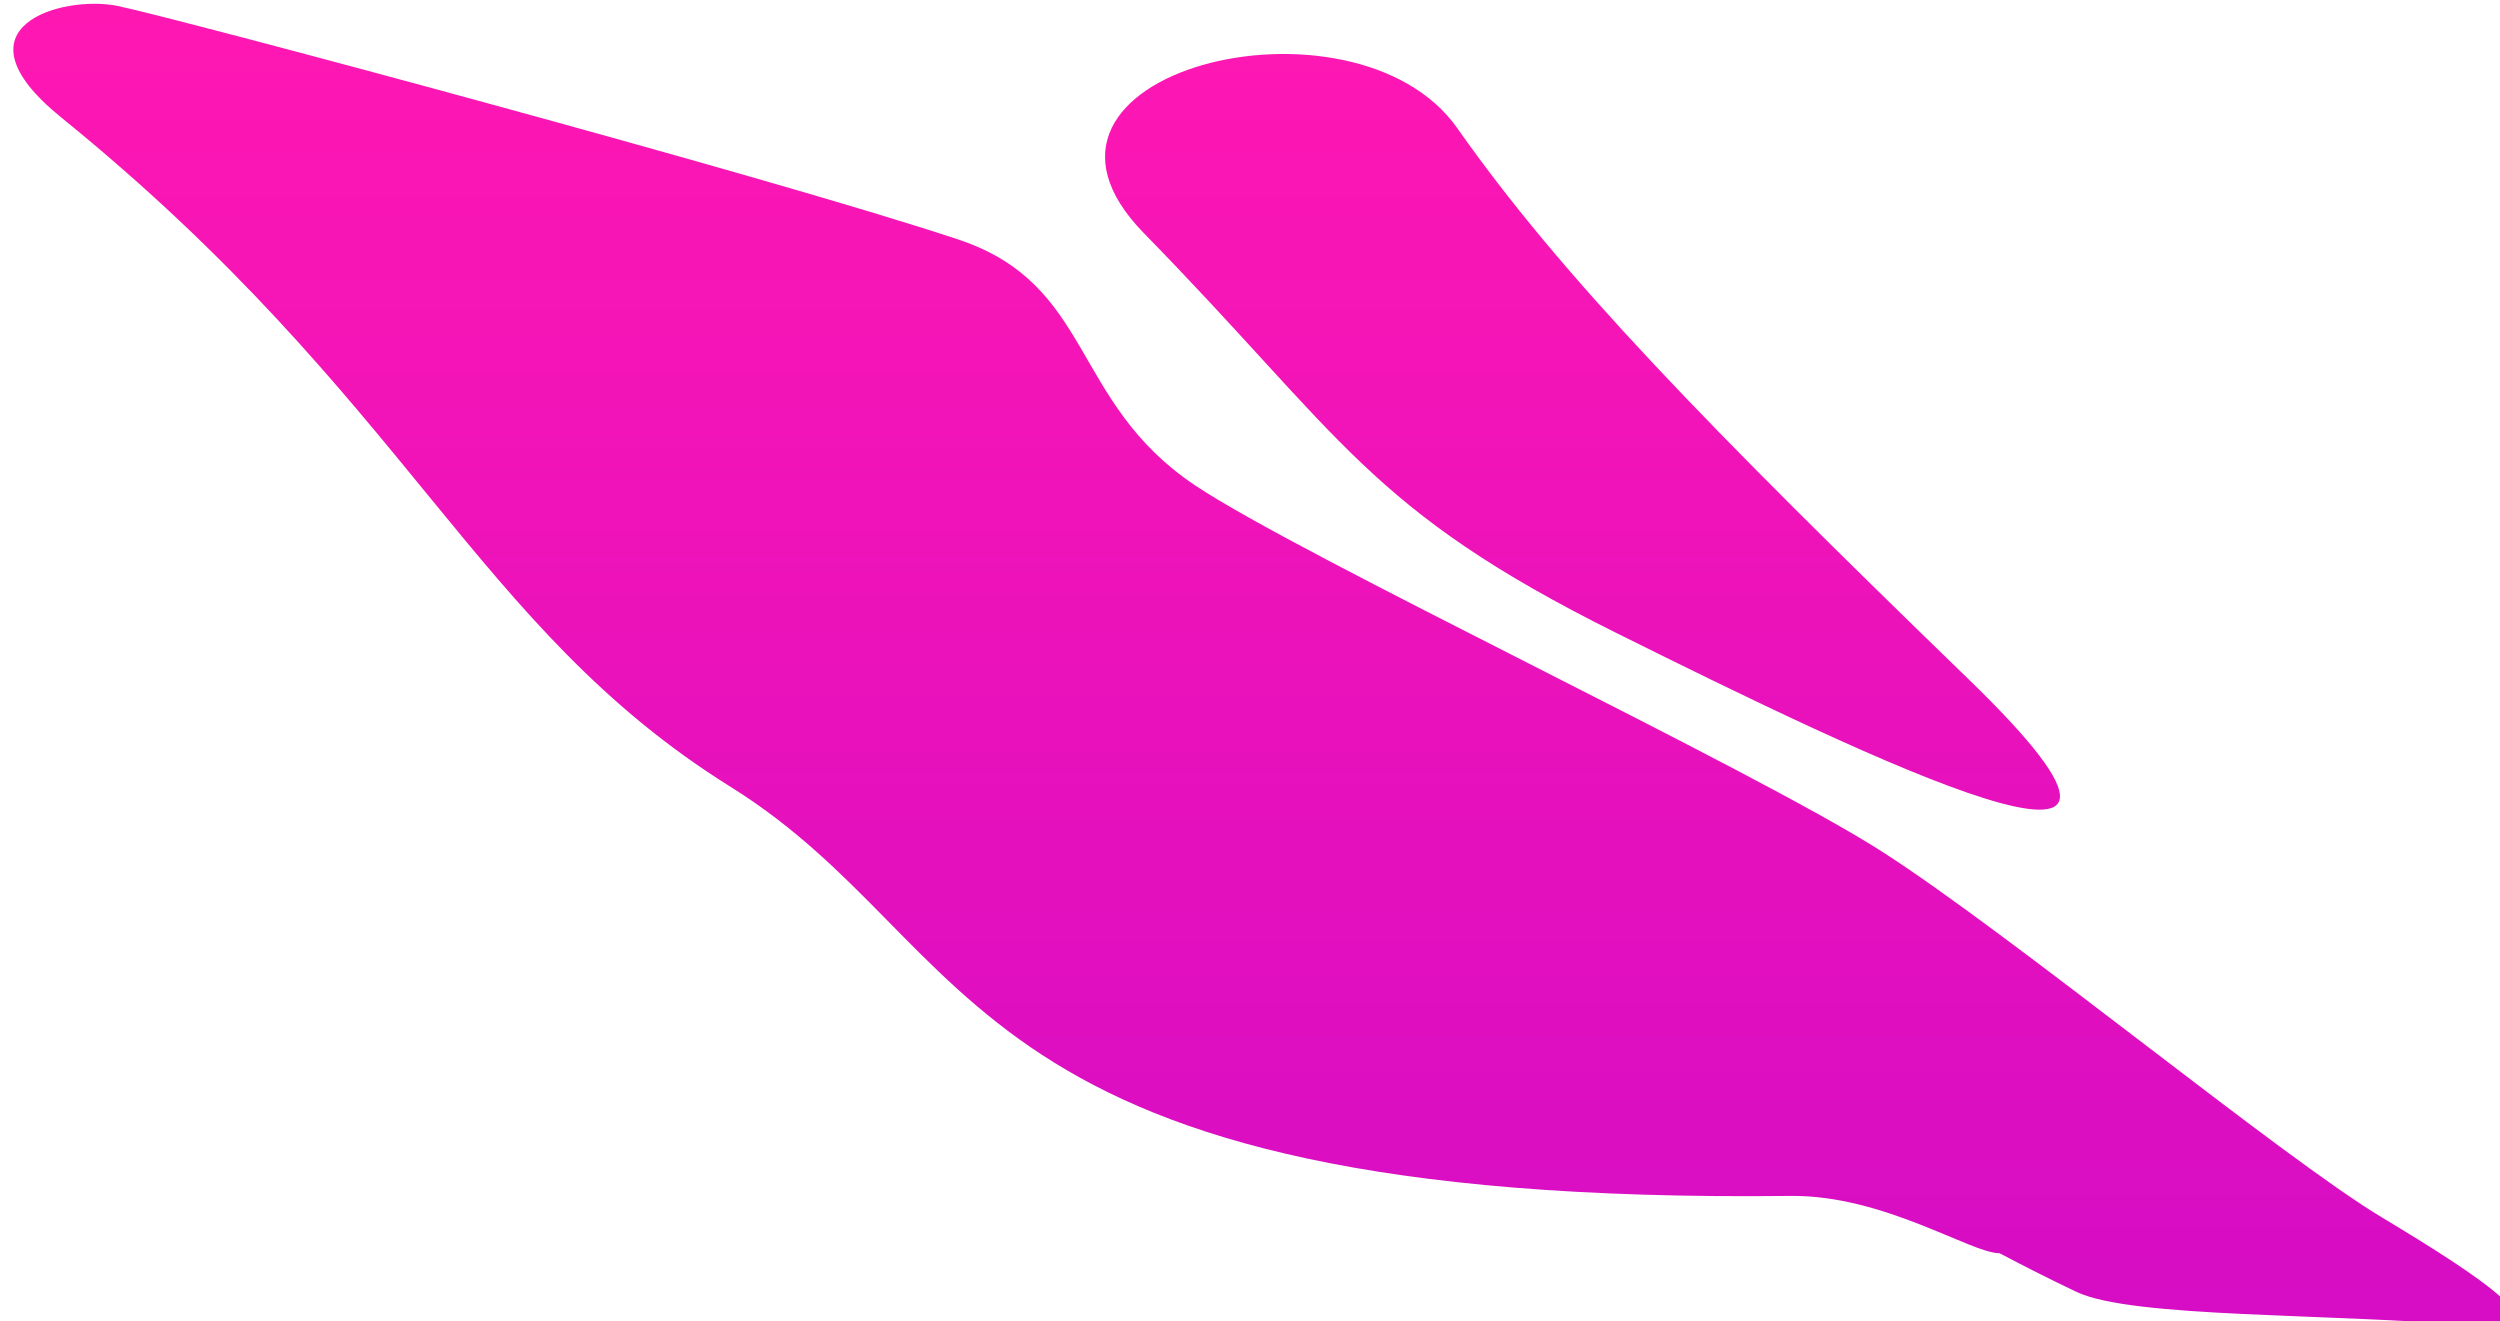
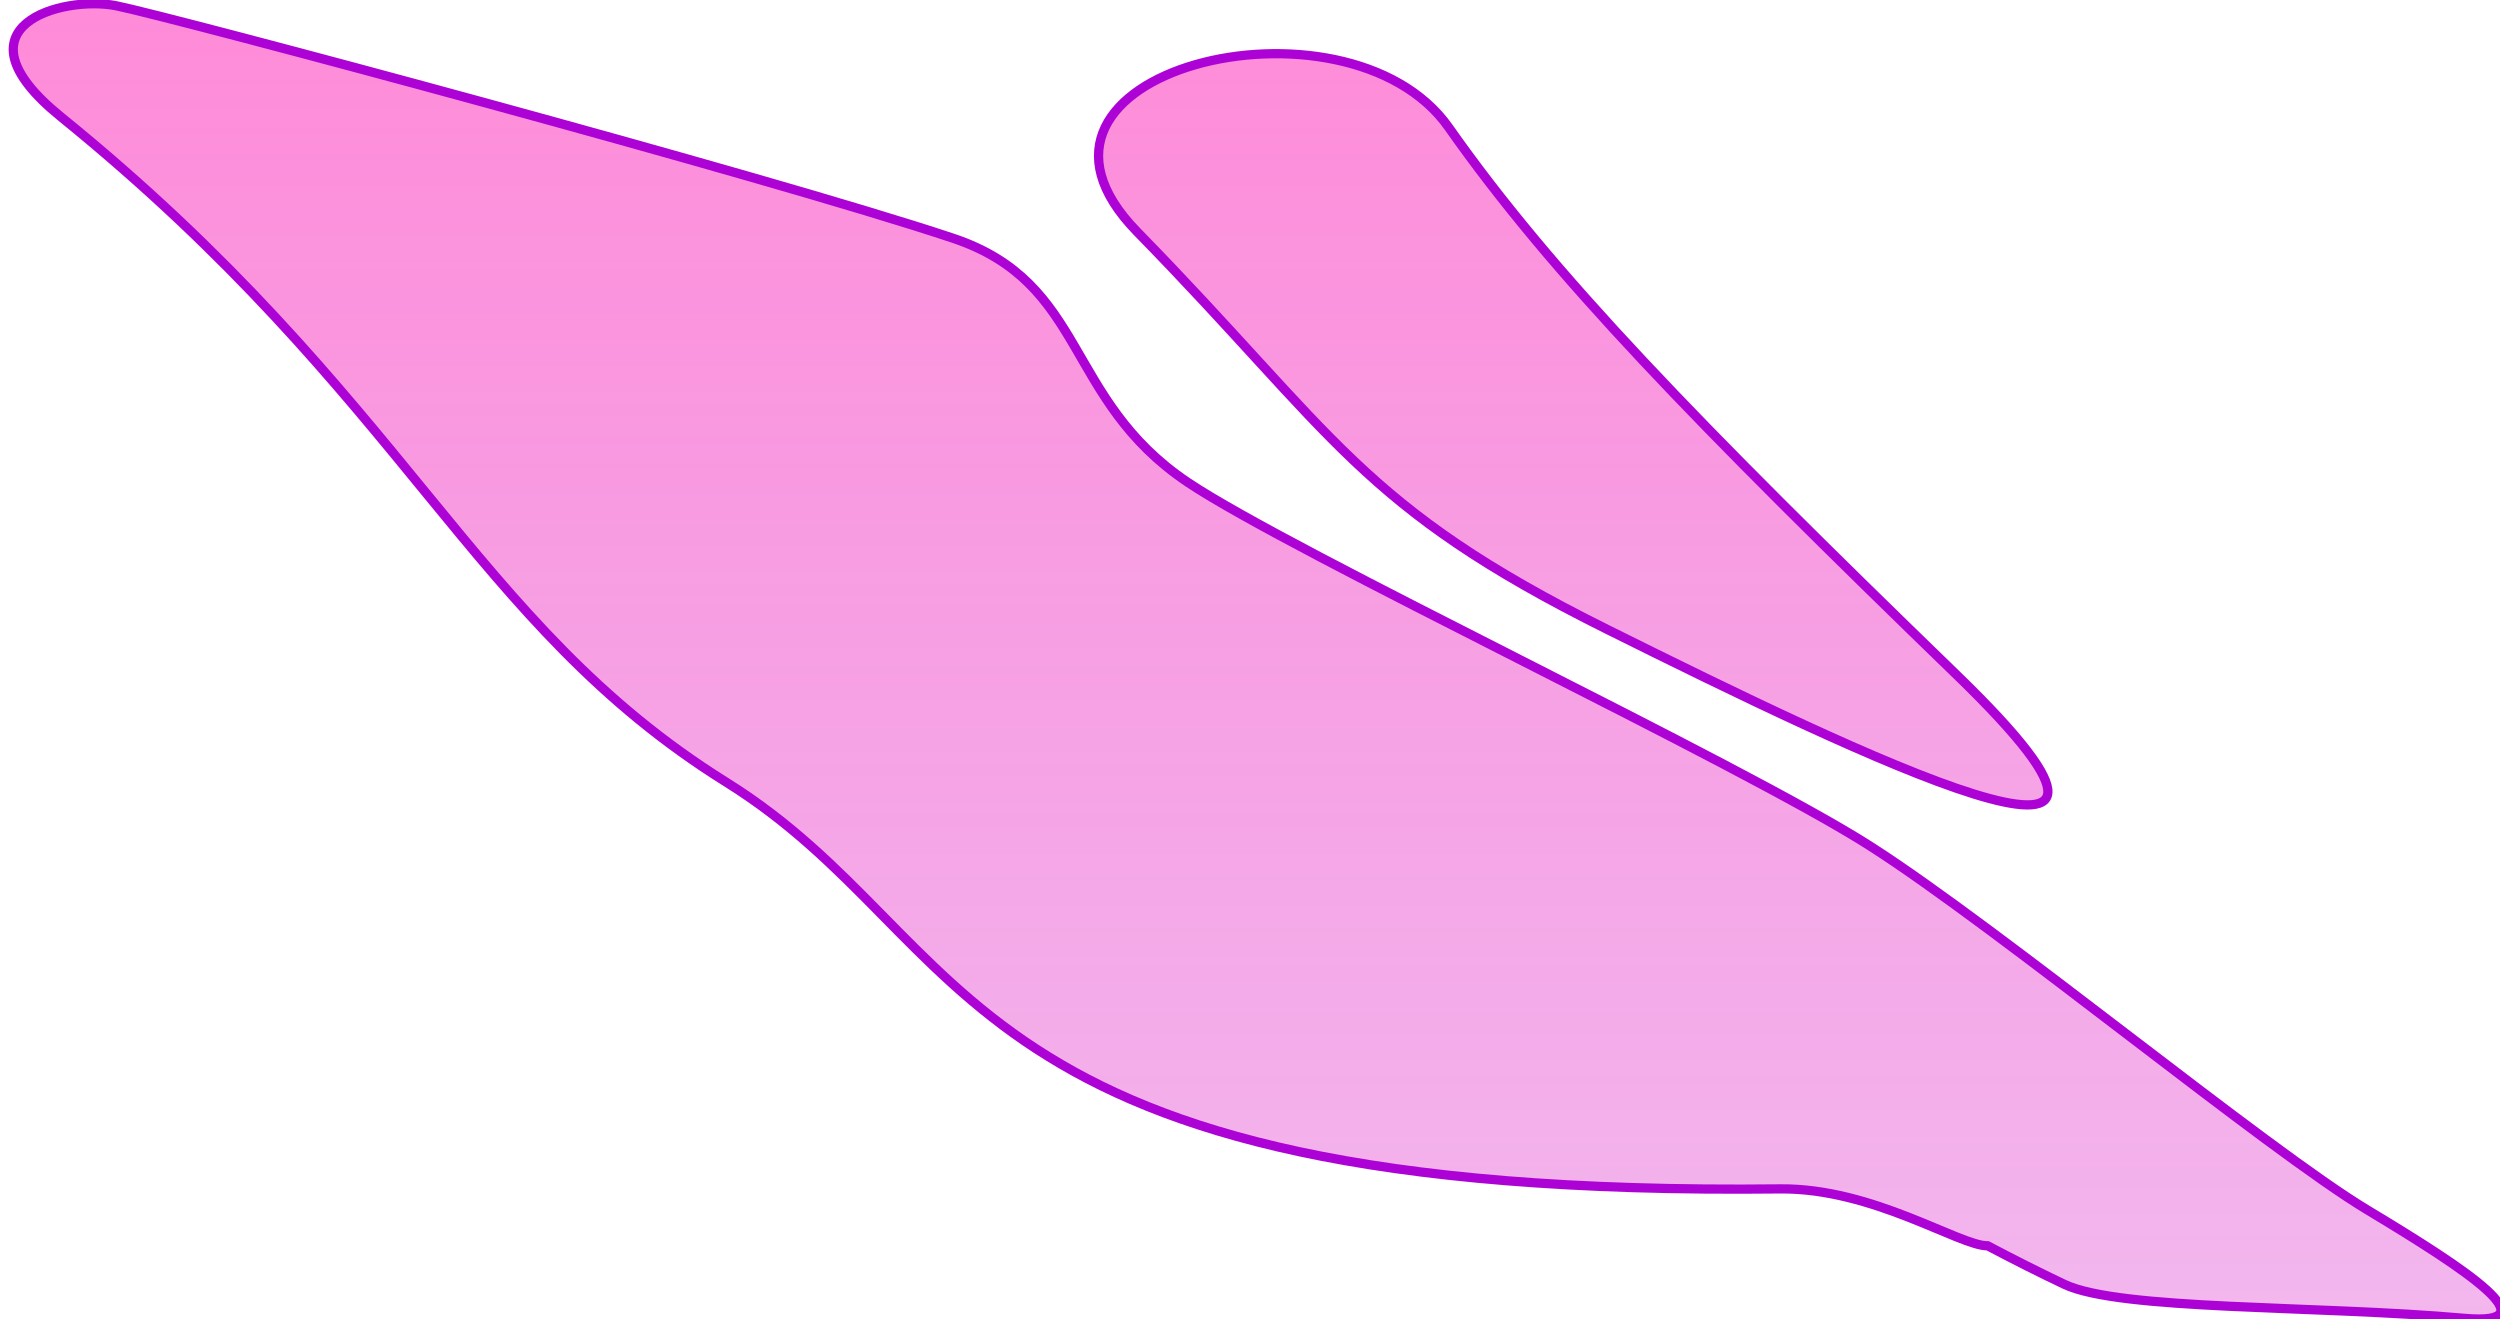
<svg xmlns="http://www.w3.org/2000/svg" width="100%" height="100%" version="1.1">
  <defs>
-     <linearGradient id="gradient" x1="0" y1="100%" x2="0" y2="0%" patternUnits="userSpaceOnUse" gradientTransform="scale(2)">
-       <stop class="stop1" offset="0%" stop-color="rgb(172, 2, 214)" />
-       <stop class="stop2" offset="100%" stop-color="rgb(255, 23, 178)" />
+     <linearGradient id="field-gradient" x1="0" y1="100%" x2="0" y2="0%" patternUnits="userSpaceOnUse" gradientTransform="scale(2)">
+       <stop class="stop1" offset="0%" stop-color="rgb(172, 2, 214)" stop-opacity="0.1" />
+       <stop class="stop2" offset="100%" stop-color="rgb(255, 23, 178)" stop-opacity="0.5" />
    </linearGradient>
-     <pattern id="stripe" patternTransform="rotate(45) scale(0.71)" width="10" height="100%" patternUnits="userSpaceOnUse" x="0" y="0">
-       <rect x="0" y="0" width="2" height="200%" fill="url(#gradient)" />
+     <pattern id="stripe" patternTransform="rotate(45) scale(0.8)" width="10" height="100%" patternUnits="userSpaceOnUse" x="0" y="0">
+       <rect x="0" y="0" width="2" height="200%" fill="url(#field-gradient)" />
    </pattern>
  </defs>
-   <path fillRule="evenodd" fill="url(#gradient)" transform="scale(0.6)" d="M133.287,71.312 C125.355,70.605 114.677,70.899 111.671,69.475 C110.287,68.818 108.892,68.115 107.524,67.391 C105.997,67.404 101.317,64.255 96.287,64.312 C51.177,64.827 53.080,50.915 39.287,42.312 C25.493,33.710 22.039,21.518 3.287,6.312 C-2.768,1.403 3.400,-0.264 6.287,0.312 C9.173,0.888 41.386,9.498 51.539,12.882 C58.829,15.312 57.541,21.593 64.259,26.096 C69.950,29.910 94.224,41.324 101.183,45.780 C108.143,50.236 122.660,62.204 128.069,65.455 C133.477,68.706 138.055,71.737 133.287,71.312 ZM86.953,34.054 C73.522,27.376 72.248,23.520 61.510,12.535 C53.027,3.856 72.812,-1.011 78.371,6.898 C83.930,14.807 91.684,22.787 105.861,36.525 C120.038,50.262 100.384,40.733 86.953,34.054 Z" />
+   <path fillRule="evenodd" fill="url(#field-gradient)" transform="scale(0.6)" stroke="rgb(172, 2, 214)" stroke-width="0.5" d="M133.287,71.312 C125.355,70.605 114.677,70.899 111.671,69.475 C110.287,68.818 108.892,68.115 107.524,67.391 C105.997,67.404 101.317,64.255 96.287,64.312 C51.177,64.827 53.080,50.915 39.287,42.312 C25.493,33.710 22.039,21.518 3.287,6.312 C-2.768,1.403 3.400,-0.264 6.287,0.312 C9.173,0.888 41.386,9.498 51.539,12.882 C58.829,15.312 57.541,21.593 64.259,26.096 C69.950,29.910 94.224,41.324 101.183,45.780 C108.143,50.236 122.660,62.204 128.069,65.455 C133.477,68.706 138.055,71.737 133.287,71.312 ZM86.953,34.054 C73.522,27.376 72.248,23.520 61.510,12.535 C53.027,3.856 72.812,-1.011 78.371,6.898 C83.930,14.807 91.684,22.787 105.861,36.525 C120.038,50.262 100.384,40.733 86.953,34.054 Z" />
</svg>
